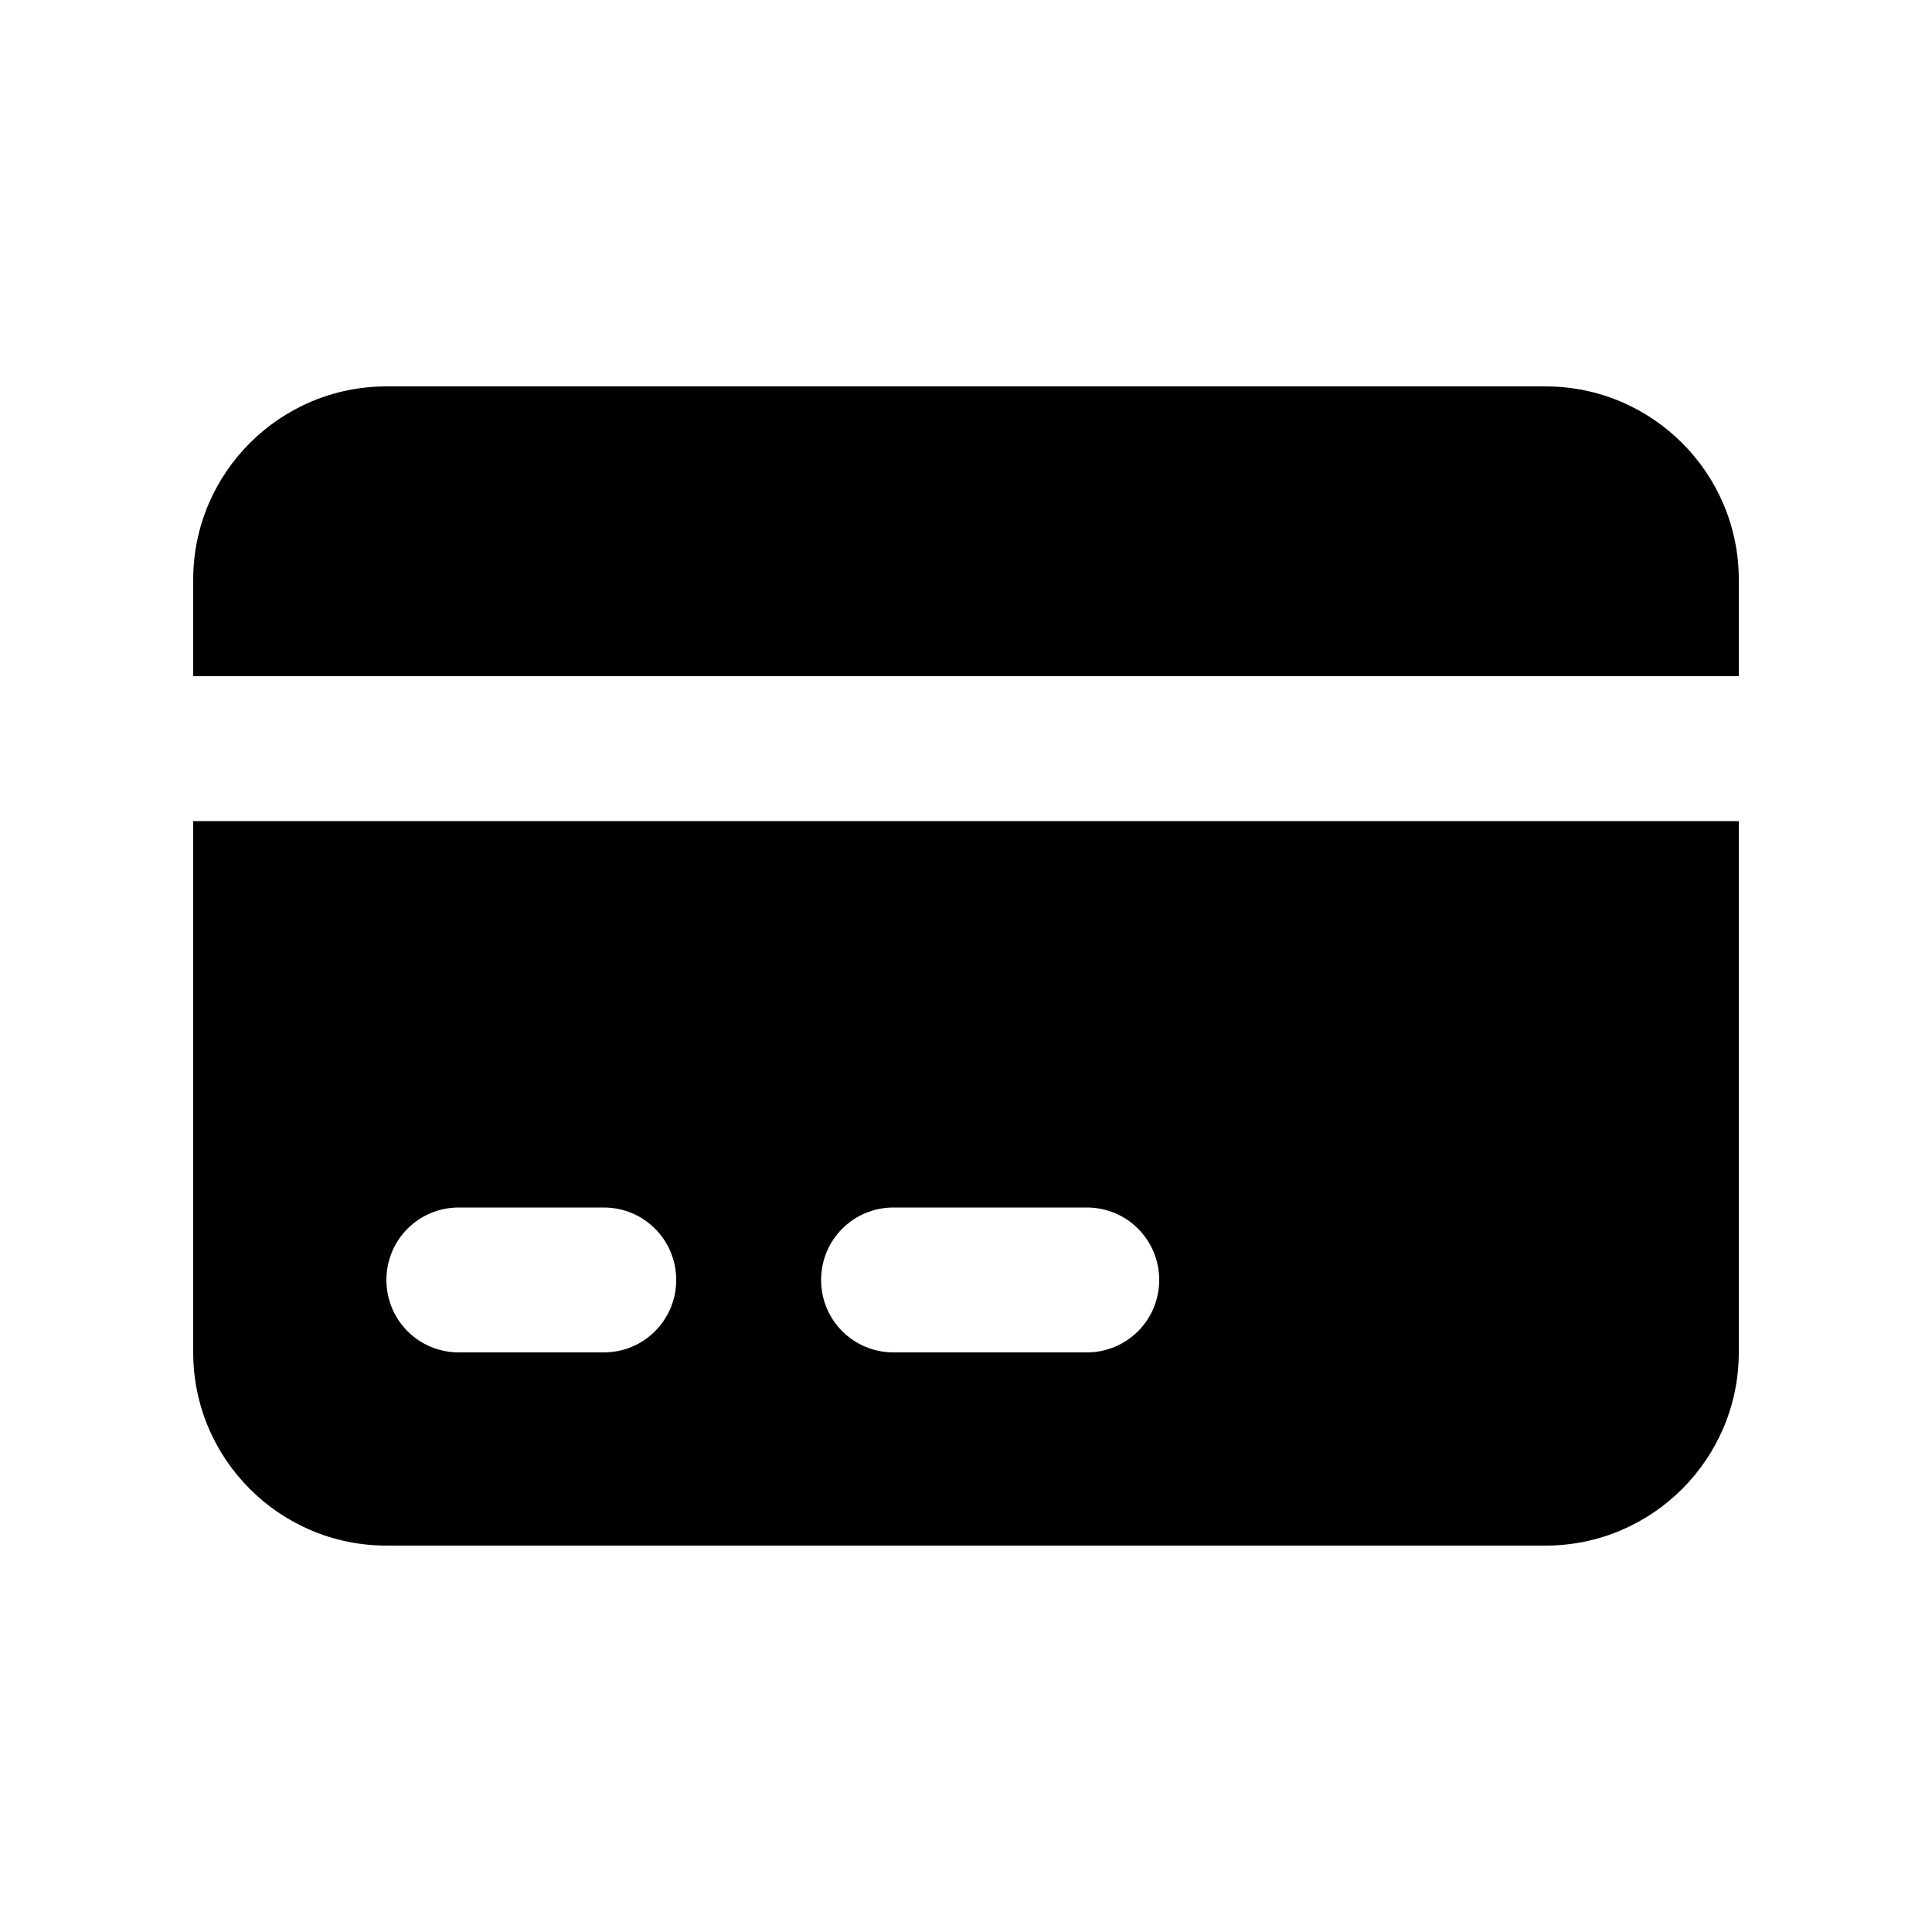
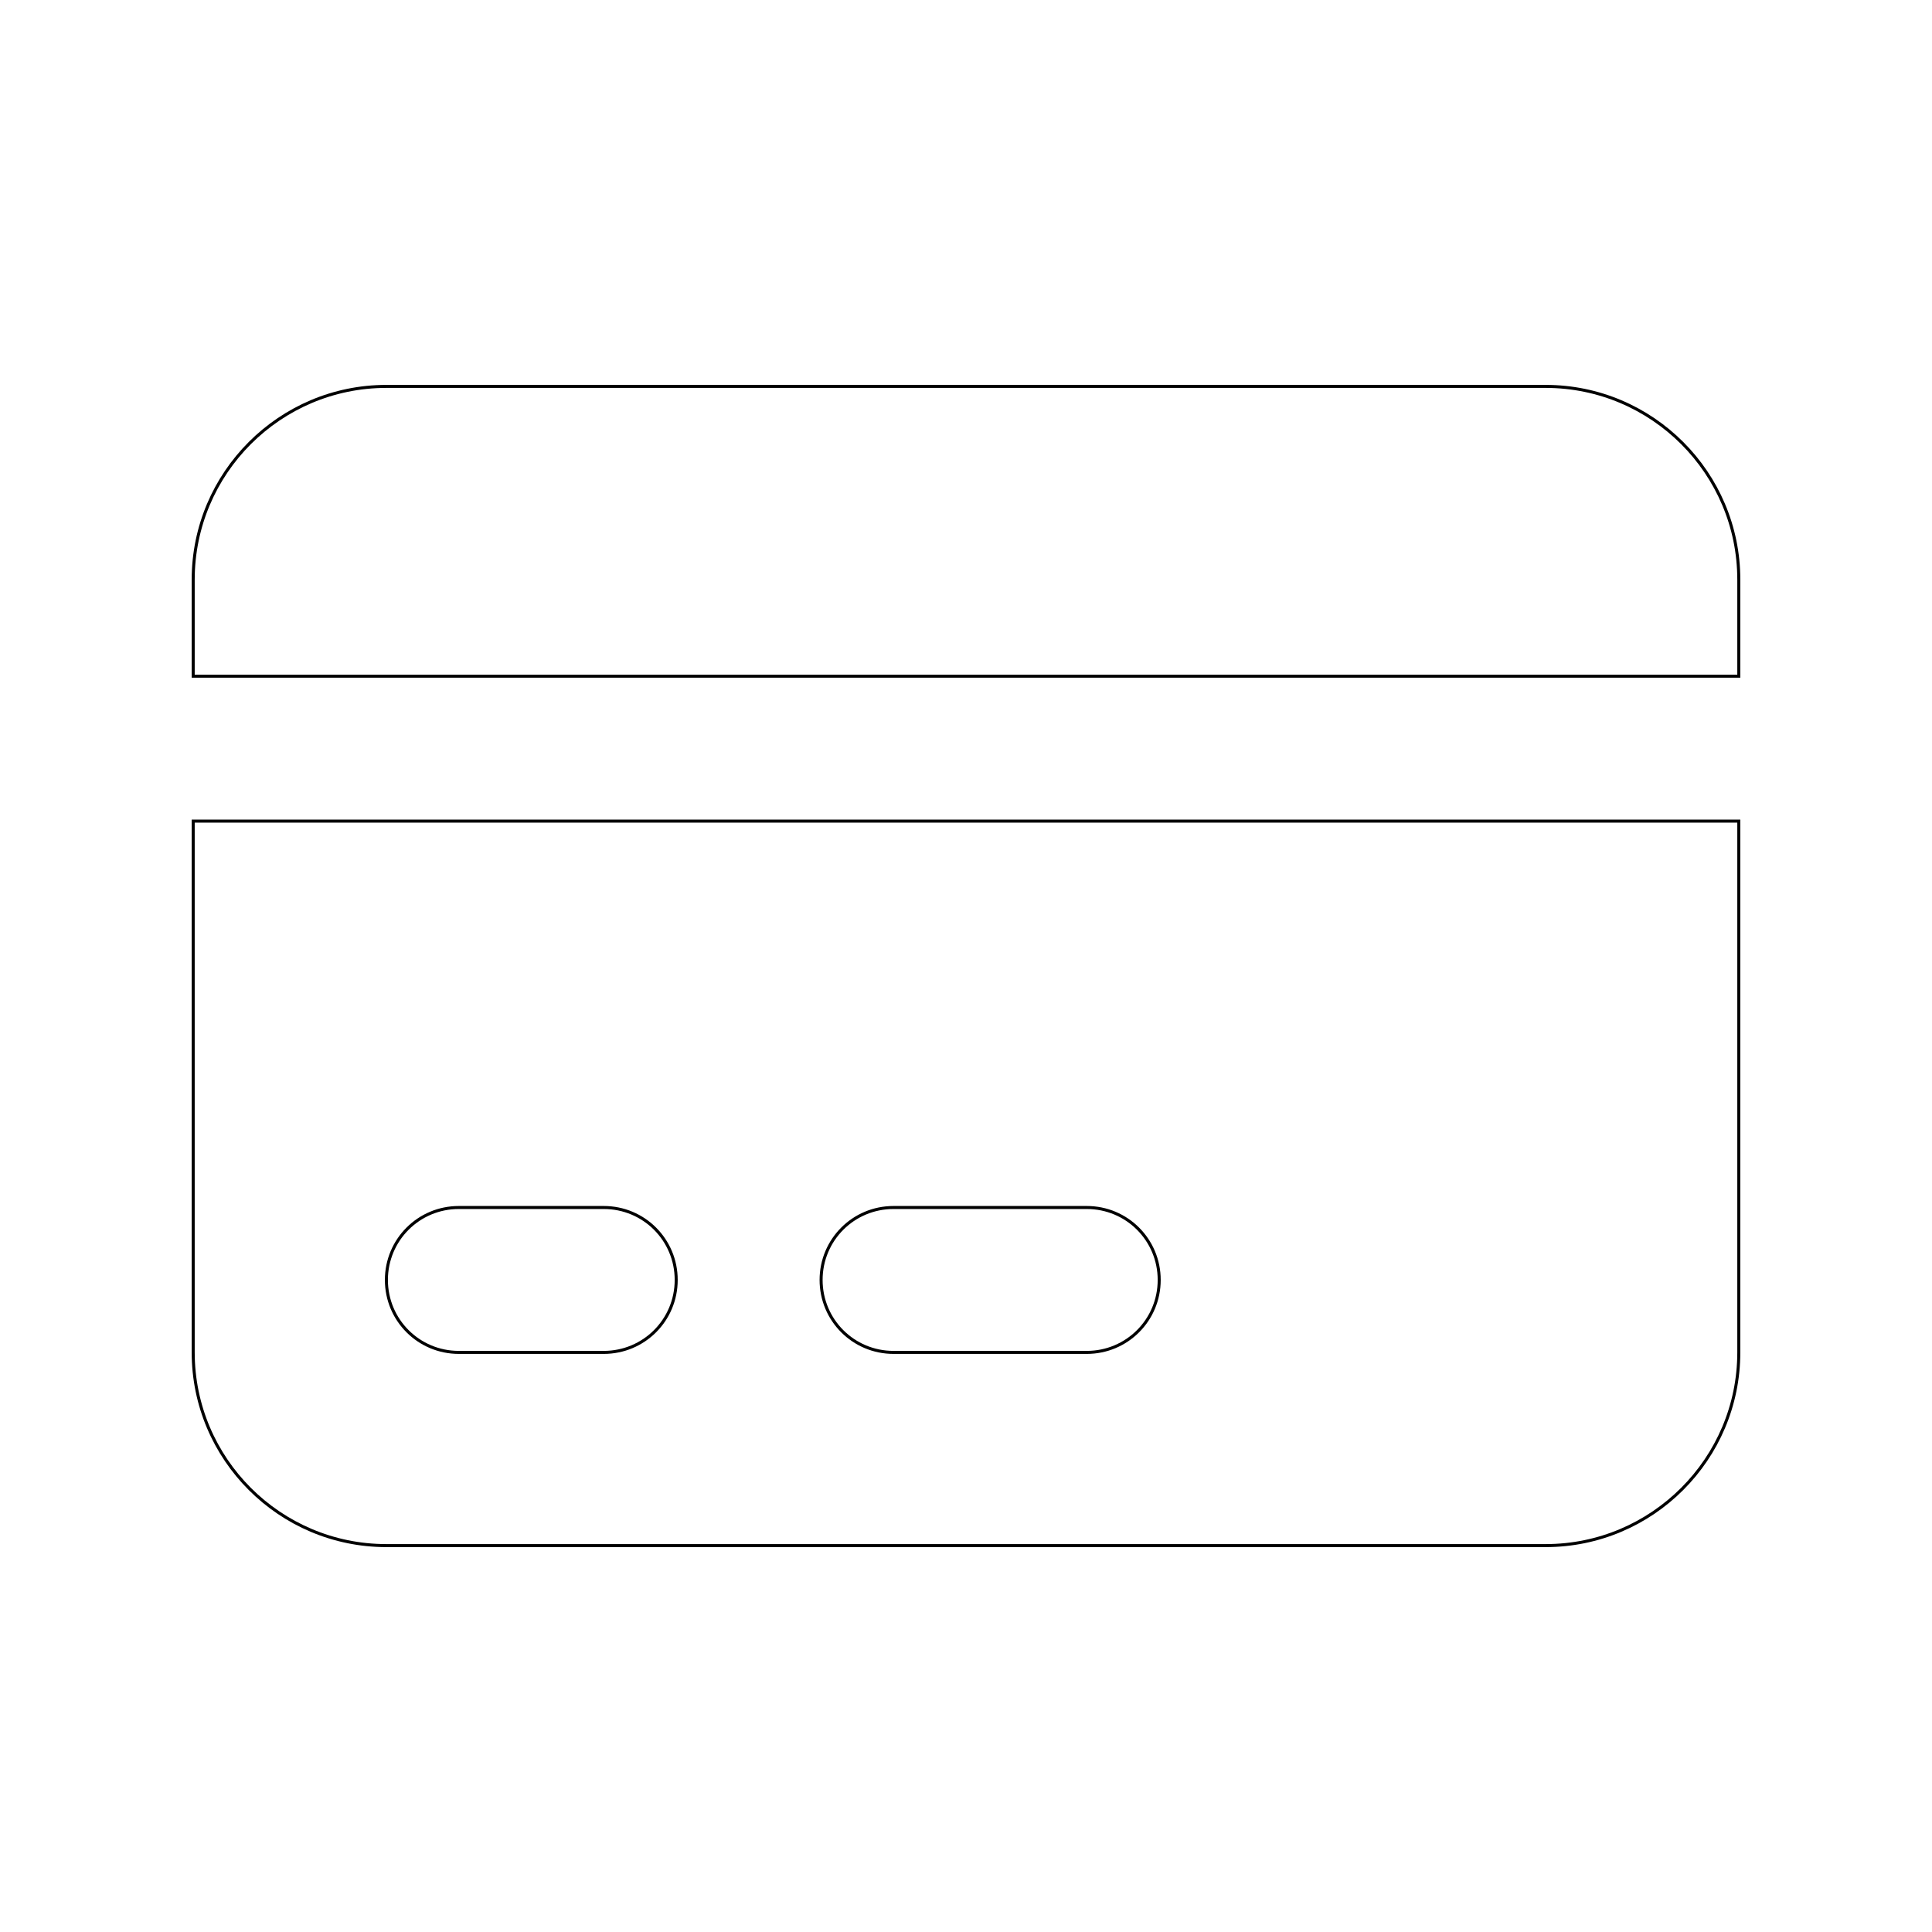
- <svg xmlns="http://www.w3.org/2000/svg" viewBox="0 0 640 640">
+ <svg xmlns="http://www.w3.org/2000/svg" fill="none" stroke="currentColor" viewBox="0 0 640 640">
  <path d="M64 192L64 224L576 224L576 192C576 156.7 547.3 128 512 128L128 128C92.7 128 64 156.7 64 192zM64 272L64 448C64 483.3 92.7 512 128 512L512 512C547.3 512 576 483.3 576 448L576 272L64 272zM128 424C128 410.7 138.7 400 152 400L200 400C213.3 400 224 410.7 224 424C224 437.3 213.3 448 200 448L152 448C138.7 448 128 437.3 128 424zM272 424C272 410.7 282.7 400 296 400L360 400C373.3 400 384 410.7 384 424C384 437.3 373.3 448 360 448L296 448C282.7 448 272 437.3 272 424z" />
</svg>
